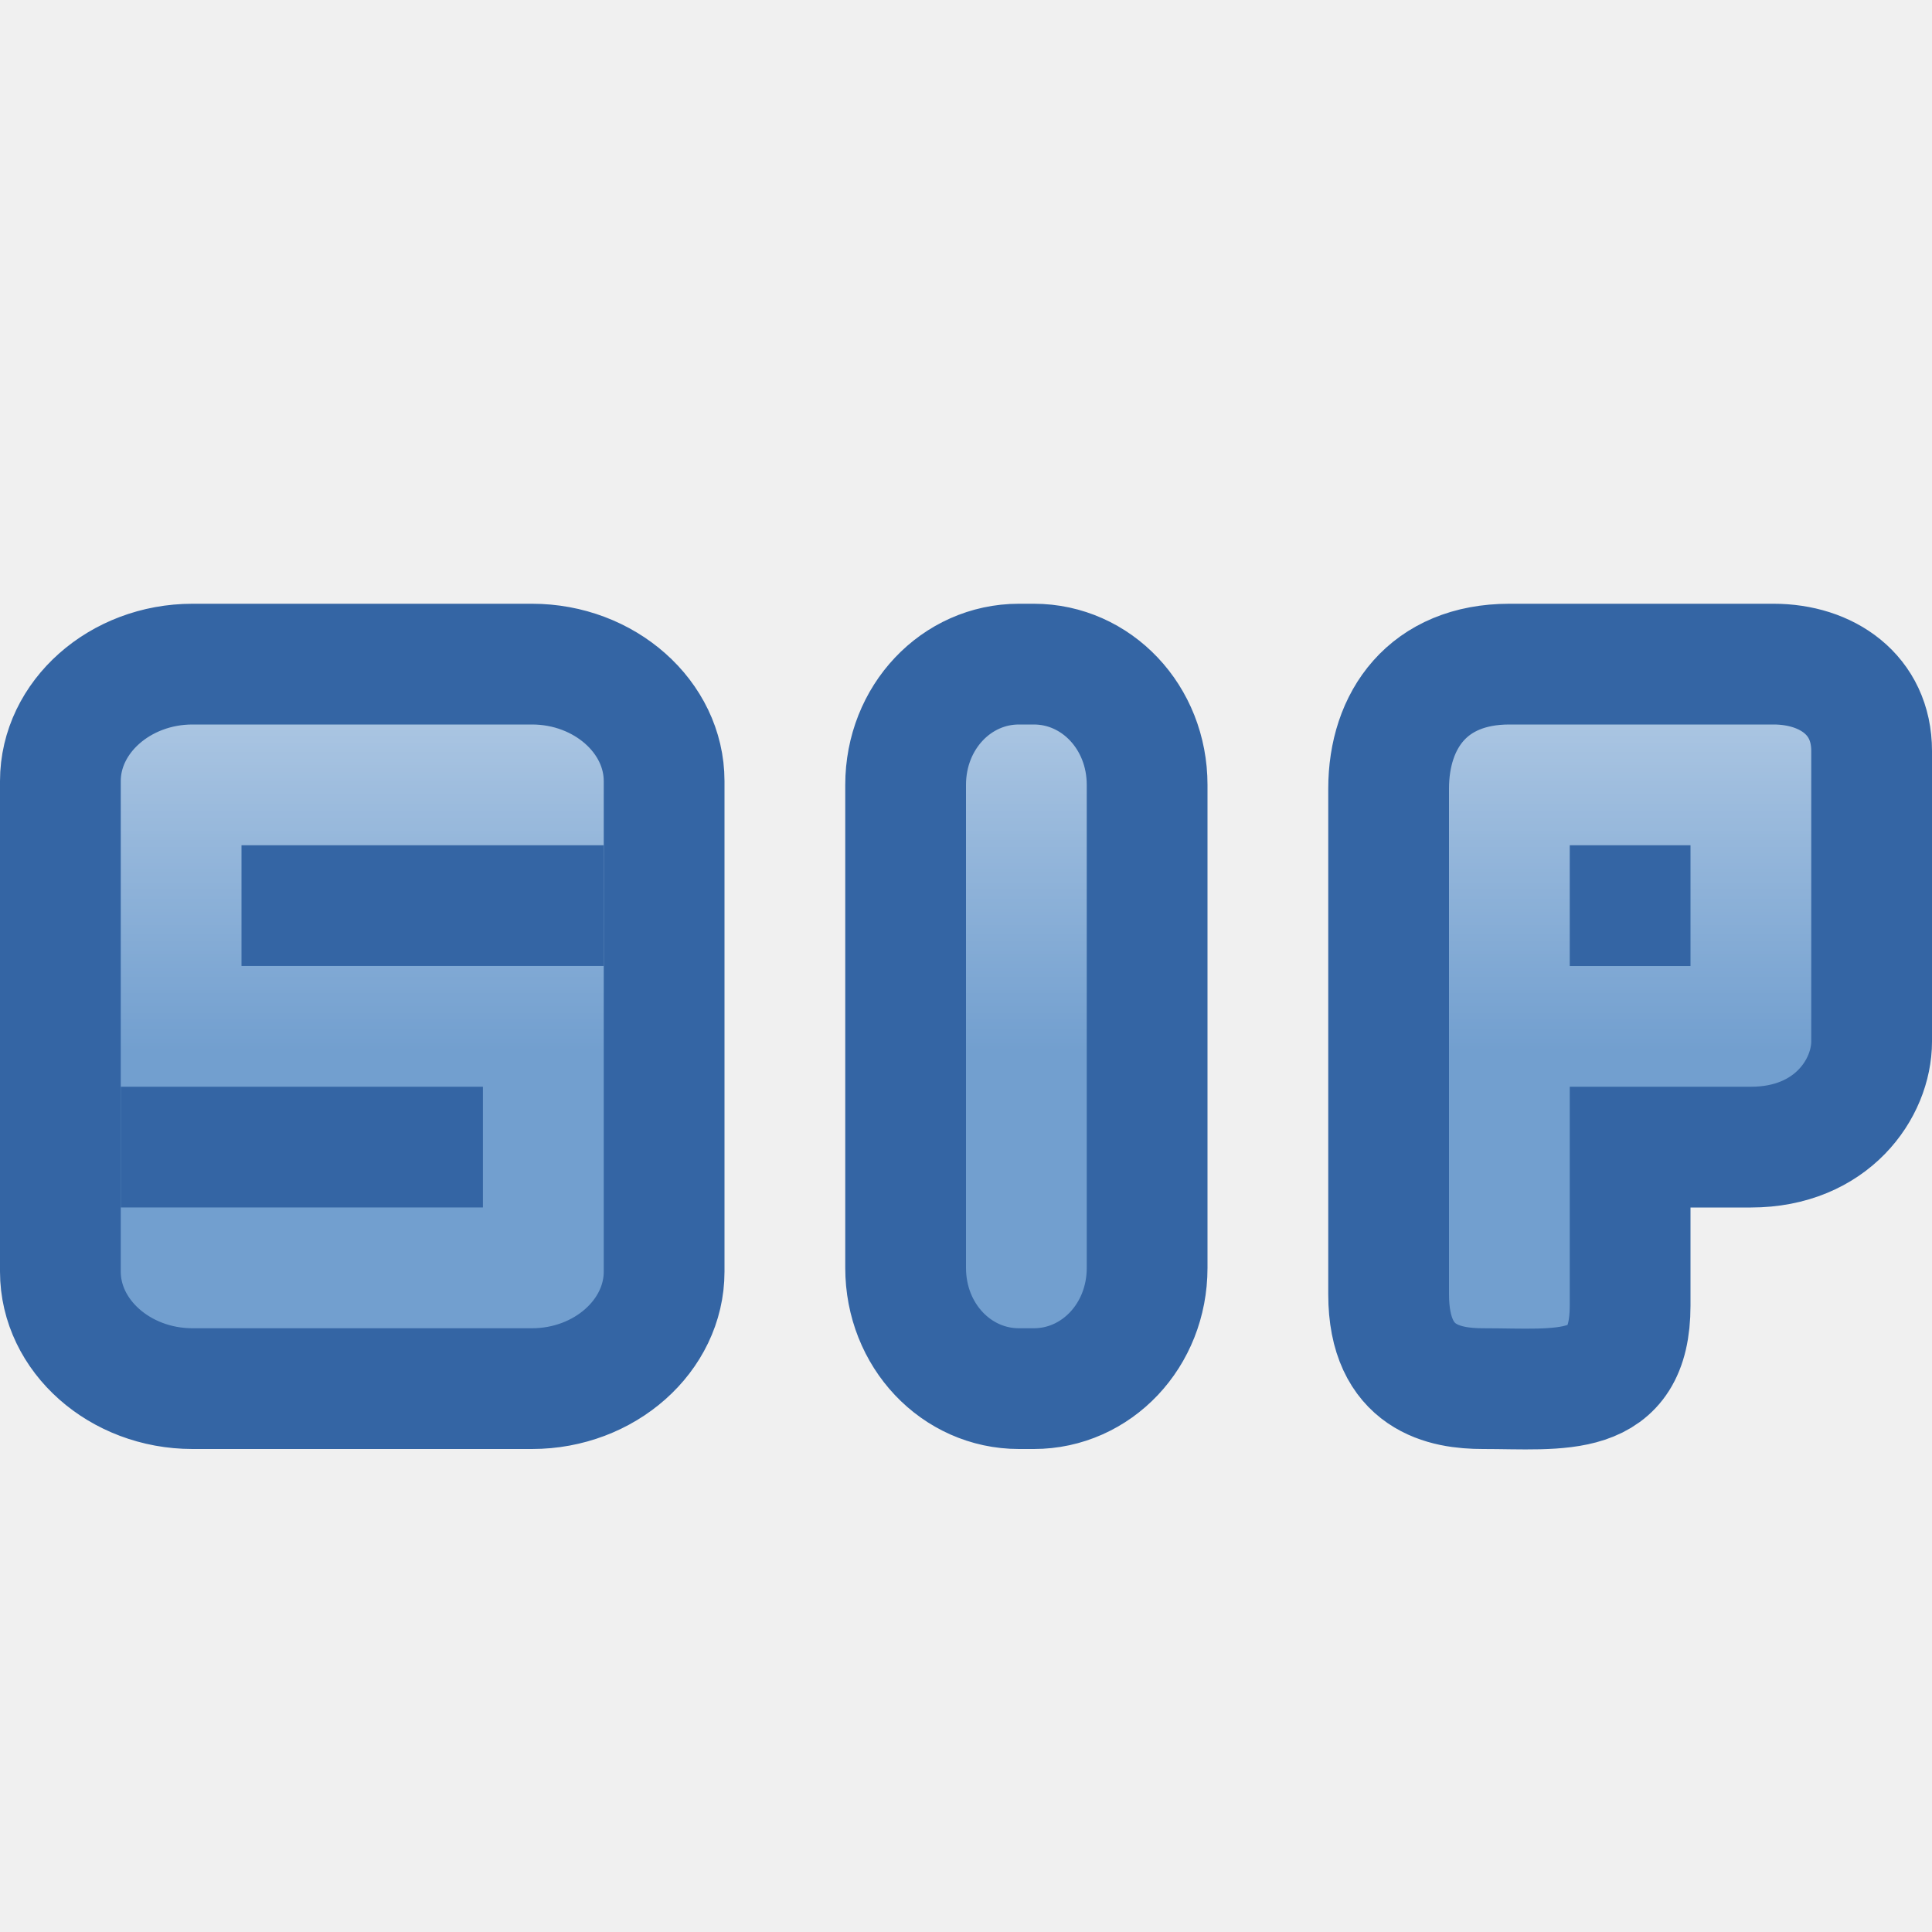
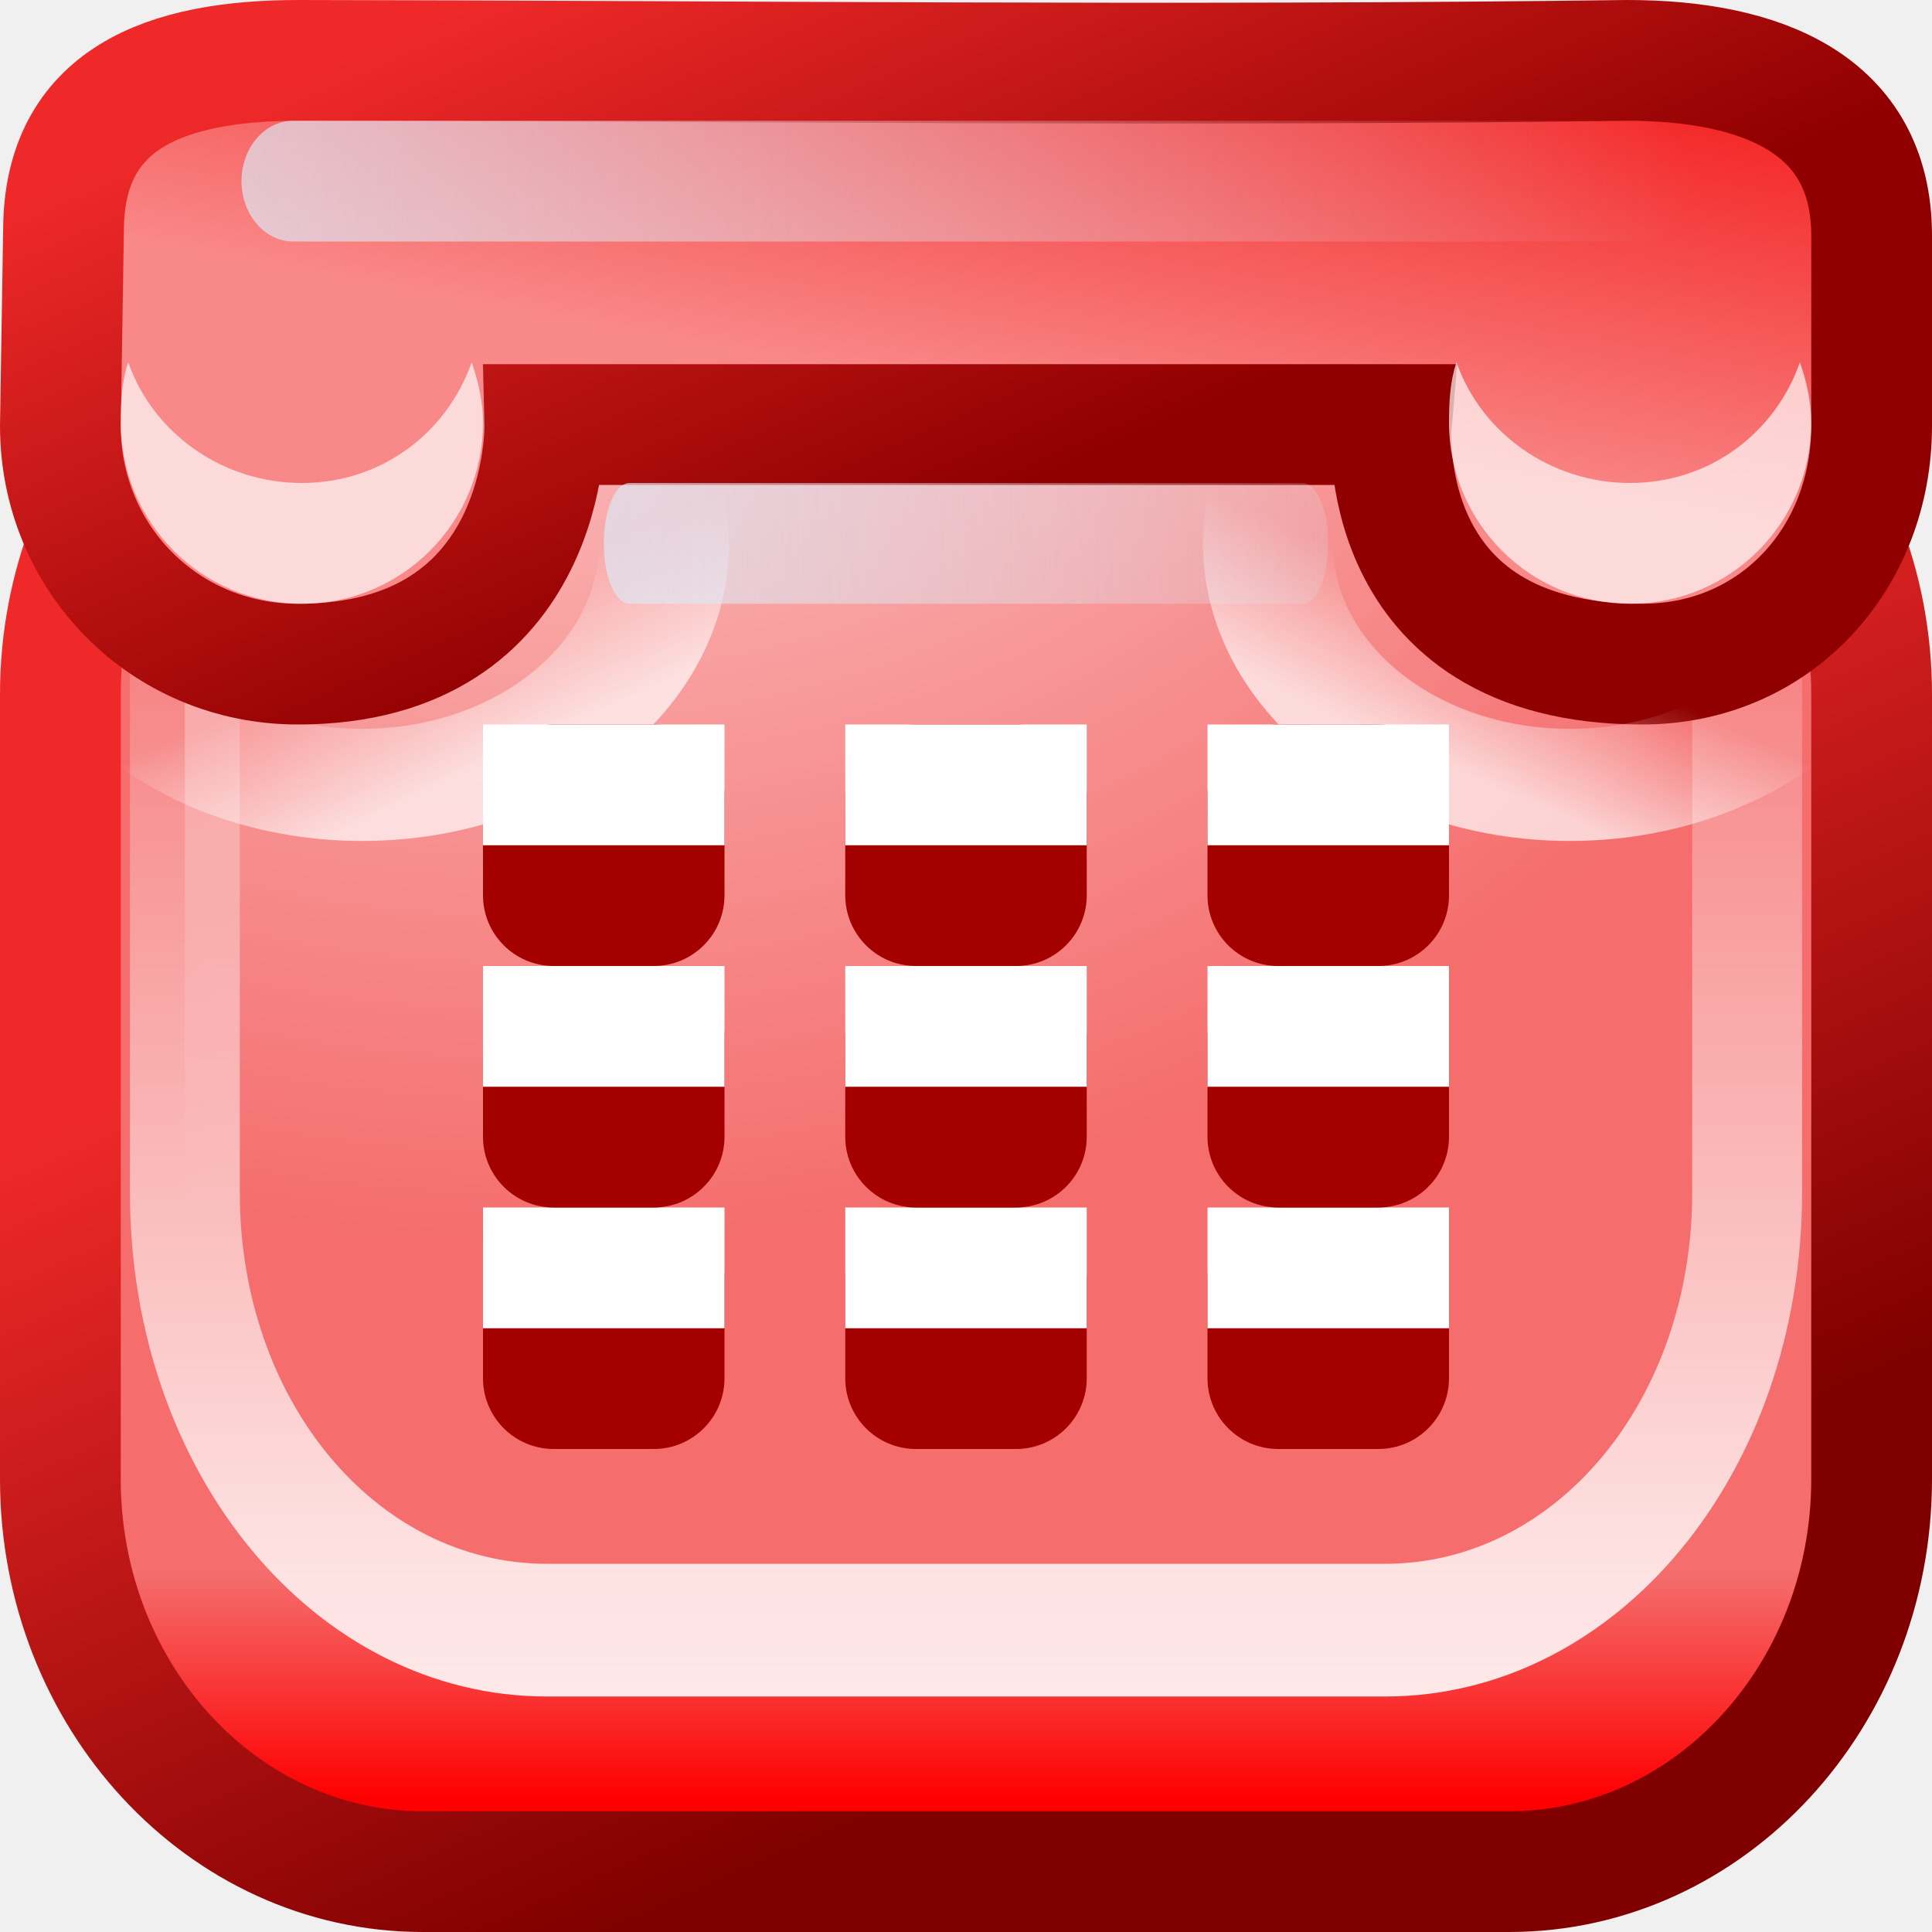
<svg xmlns="http://www.w3.org/2000/svg" xmlns:xlink="http://www.w3.org/1999/xlink" width="16px" height="16px" id="svg4248">
  <defs id="defs4250">
-     <linearGradient id="linearGradient6929">
-       <stop style="stop-color:white;stop-opacity:1;" offset="0" id="stop6931" />
-       <stop style="stop-color:white;stop-opacity:0;" offset="1" id="stop6933" />
+     <linearGradient id="linearGradient8880">
+       <stop style="stop-color:#f98888;stop-opacity:1" offset="0" id="stop8882" />
+       <stop style="stop-color:#f42323;stop-opacity:1" offset="1" id="stop8884" />
    </linearGradient>
-     <linearGradient xlink:href="#linearGradient6929" id="linearGradient6935" x1="8" y1="1.825" x2="8" y2="8.698" gradientUnits="userSpaceOnUse" />
+     <linearGradient id="linearGradient8864">
+       <stop style="stop-color:#ffffff;stop-opacity:1;" offset="0" id="stop8866" />
+       <stop style="stop-color:#ffffff;stop-opacity:0;" offset="1" id="stop8868" />
+     </linearGradient>
+     <linearGradient id="linearGradient8847">
+       <stop style="stop-color:#f56d6d;stop-opacity:1" offset="0" id="stop8849" />
+       <stop style="stop-color:#fe0000;stop-opacity:1" offset="1" id="stop8851" />
+     </linearGradient>
+     <linearGradient id="linearGradient8803">
+       <stop style="stop-color:#dee8f5;stop-opacity:1;" offset="0" id="stop8805" />
+       <stop style="stop-color:#dee8f5;stop-opacity:0;" offset="1" id="stop8807" />
+     </linearGradient>
+     <linearGradient id="linearGradient8782">
+       <stop style="stop-color:#ffffff;stop-opacity:1;" offset="0" id="stop8784" />
+       <stop style="stop-color:#ffffff;stop-opacity:0;" offset="1" id="stop8786" />
+     </linearGradient>
+     <linearGradient id="linearGradient8764">
+       <stop style="stop-color:#900000;stop-opacity:1" offset="0" id="stop8766" />
+       <stop style="stop-color:#ef2929;stop-opacity:1" offset="1" id="stop8768" />
+     </linearGradient>
+     <linearGradient id="linearGradient8750">
+       <stop style="stop-color:#800000;stop-opacity:1" offset="0" id="stop8752" />
+       <stop style="stop-color:#ef2929;stop-opacity:1" offset="1" id="stop8754" />
+     </linearGradient>
+     <linearGradient id="linearGradient8740">
+       <stop style="stop-color:#ffffff;stop-opacity:1;" offset="0" id="stop8742" />
+       <stop style="stop-color:#ffffff;stop-opacity:0;" offset="1" id="stop8744" />
+     </linearGradient>
+     <linearGradient xlink:href="#linearGradient8740" id="linearGradient8746" x1="8.836" y1="14.935" x2="8.836" y2="6.263" gradientUnits="userSpaceOnUse" />
+     <linearGradient xlink:href="#linearGradient8750" id="linearGradient8756" x1="8.782" y1="14.44" x2="5.974" y2="7.566" gradientUnits="userSpaceOnUse" gradientTransform="matrix(1,0,0,1.083333,0,-1.291667)" />
+     <linearGradient xlink:href="#linearGradient8764" id="linearGradient8770" x1="9.916" y1="3.439" x2="7.657" y2="-1.659" gradientUnits="userSpaceOnUse" gradientTransform="matrix(1,0,0,0.9864792,-9.3256602e-7,6.7610513e-3)" />
+     <radialGradient xlink:href="#linearGradient8782" id="radialGradient8788" cx="6.111" cy="0.511" fx="6.111" fy="0.511" r="6.995" gradientTransform="matrix(1.879294,0,0,1.476304,-7.034354,0.7543336)" gradientUnits="userSpaceOnUse" />
+     <linearGradient xlink:href="#linearGradient8803" id="linearGradient8809" x1="1" y1="1.5" x2="15" y2="1.5" gradientUnits="userSpaceOnUse" gradientTransform="matrix(0.8571428,0,0,1,1.142856,6.5133259e-7)" />
+     <linearGradient xlink:href="#linearGradient8847" id="linearGradient8853" x1="8" y1="13.025" x2="8" y2="14.891" gradientUnits="userSpaceOnUse" />
+     <linearGradient xlink:href="#linearGradient8864" id="linearGradient8870" x1="4.052" y1="5.819" x2="3.536" y2="4.835" gradientUnits="userSpaceOnUse" />
+     <linearGradient xlink:href="#linearGradient8864" id="linearGradient8874" gradientUnits="userSpaceOnUse" x1="4.052" y1="5.819" x2="3.536" y2="4.835" />
+     <linearGradient xlink:href="#linearGradient8803" id="linearGradient8878" gradientUnits="userSpaceOnUse" gradientTransform="matrix(0.4285714,0,0,1,4.571428,3.000001)" x1="1" y1="1.5" x2="20.434" y2="1.5" />
+     <linearGradient xlink:href="#linearGradient8880" id="linearGradient8886" x1="9.038" y1="3.439" x2="9.67" y2="6.5e-07" gradientUnits="userSpaceOnUse" />
  </defs>
  <g id="layer1">
-     <rect style="fill:#729fcf;fill-opacity:1;stroke:none;stroke-width:1.308;stroke-miterlimit:4;stroke-dasharray:none;stroke-opacity:1" id="rect6898" width="10.016" height="2.051" x="-14.508" y="10.494" transform="matrix(4.713604e-8,-0.599017,0.975149,9.711613e-8,-2.732958,2.809336)" rx="1.69" ry="0.955" />
-     <path style="fill:#729fcf;fill-opacity:1;stroke:none;stroke-width:1;stroke-miterlimit:4;stroke-opacity:1" d="M 11.5,7.535 L 11.5,11.716 C 11.5,12.419 11.966,12.5 12.276,12.5 C 12.923,12.5 13.5,12.581 13.5,11.801 L 13.5,10.5 C 13.5,10.5 13.921,10.507 14.5,10.507 C 15.17,10.507 15.5,10.009 15.5,9.62 L 15.5,7.232 C 15.5,6.766 15.112,6.5 14.672,6.5 L 12.491,6.5 C 11.818,6.5 11.5,6.966 11.5,7.535 z " id="path6900" transform="translate(0,-0.999999)" />
-     <rect style="opacity:1;fill:#729fcf;fill-opacity:1;stroke:none;stroke-width:1.068;stroke-miterlimit:4;stroke-dasharray:none;stroke-opacity:1" id="rect6902" width="5.02" height="6.817" x="0" y="6" transform="matrix(0.996098,0,0,0.88009,0.5,0.219462)" rx="1.088" ry="1.088" />
+     <rect style="opacity:1;fill:url(#linearGradient8853);fill-opacity:1;fill-rule:nonzero;stroke:url(#linearGradient8756);stroke-width:1;stroke-linecap:square;stroke-linejoin:miter;marker:none;marker-start:none;marker-mid:none;marker-end:none;stroke-miterlimit:4;stroke-dasharray:none;stroke-dashoffset:0;stroke-opacity:1;visibility:visible;display:inline;overflow:visible;enable-background:accumulate" id="rect8636" width="15" height="13" x="0.5" y="2.5" rx="3.001" ry="3.251" />
+     <path style="opacity:0.69;fill:none;fill-opacity:1;fill-rule:nonzero;stroke:url(#linearGradient8870);stroke-width:0.841;stroke-linecap:square;stroke-linejoin:miter;marker:none;marker-start:none;marker-mid:none;marker-end:none;stroke-miterlimit:4;stroke-dasharray:none;stroke-dashoffset:0;stroke-opacity:1;visibility:visible;display:inline;overflow:visible;enable-background:accumulate" id="path8862" d="M 4.631,4.46 A 1.953,1.811 0 1 1 0.724,4.46 A 1.953,1.811 0 1 1 4.631,4.46 z" transform="matrix(1.279756,0,0,1.104246,-0.4271535,-0.4250818)" />
+     <path style="opacity:0.894;fill:url(#radialGradient8788);fill-opacity:1;fill-rule:nonzero;stroke:url(#linearGradient8746);stroke-width:0.91;stroke-linecap:square;stroke-linejoin:miter;marker:none;marker-start:none;marker-mid:none;marker-end:none;stroke-miterlimit:4;stroke-dasharray:none;stroke-dashoffset:0;stroke-opacity:1;visibility:visible;display:inline;overflow:visible;enable-background:accumulate" id="path8691" d="M 4.531,4.531 C 2.859,4.531 1.531,5.859 1.531,7.531 L 1.531,11.469 C 1.531,13.141 2.859,14.469 4.531,14.469 L 11.469,14.469 C 13.141,14.469 14.469,13.141 14.469,11.469 L 14.469,7.531 C 14.469,5.859 13.141,4.531 11.469,4.531 L 4.531,4.531 z" transform="matrix(1,0,0,1.207547,-4.6628301e-7,-3.971697)" />
    <rect style="opacity:0;fill:none;fill-opacity:1;stroke:#a40000;stroke-width:1;stroke-miterlimit:4;stroke-dasharray:none;stroke-opacity:1" id="rect3203" width="0" height="2.512" x="6" y="6.488" transform="translate(-1.463597e-2,-4.995136)" />
-     <path style="fill:url(#linearGradient6935);fill-opacity:1.0;stroke:#3465a4;stroke-width:1;stroke-miterlimit:4;stroke-dasharray:none;stroke-opacity:1" d="M 1.594 5.5 C 0.993 5.5 0.5 5.938 0.5 6.469 L 0.5 10.531 C 0.5 11.062 0.993 11.5 1.594 11.5 L 4.406 11.5 C 5.007 11.5 5.5 11.062 5.5 10.531 L 5.5 6.469 C 5.5 5.938 5.007 5.5 4.406 5.5 L 1.594 5.5 z M 8.438 5.5 C 7.921 5.5 7.5 5.939 7.5 6.5 L 7.5 10.5 C 7.5 11.061 7.921 11.5 8.438 11.5 L 8.562 11.5 C 9.079 11.5 9.5 11.061 9.5 10.5 L 9.5 6.5 C 9.5 5.939 9.079 5.5 8.562 5.5 L 8.438 5.5 z M 12.5 5.5 C 11.827 5.5 11.5 5.962 11.5 6.531 L 11.5 10.719 C 11.5 11.422 11.971 11.5 12.281 11.5 C 12.928 11.5 13.5 11.593 13.5 10.812 L 13.5 9.5 C 13.5 9.5 13.921 9.5 14.5 9.5 C 15.17 9.5 15.5 9.014 15.5 8.625 L 15.5 6.219 C 15.5 5.752 15.127 5.5 14.688 5.5 L 12.5 5.5 z " id="rect2224" />
-     <rect style="opacity:1;fill:#3465a4;fill-opacity:1;stroke:none;stroke-width:1;stroke-miterlimit:4;stroke-dasharray:none;stroke-opacity:1" id="rect6886" width="0.907" height="0.442" x="3" y="2" transform="matrix(1.102536,0,0,2.262713,9.692391,2.474575)" />
-     <rect style="opacity:1;fill:#3465a4;fill-opacity:1;stroke:none;stroke-width:1;stroke-miterlimit:4;stroke-dasharray:none;stroke-opacity:1" id="rect6890" width="1.966" height="0.813" x="0" y="3" transform="matrix(1.525603,0,0,1.229593,2,3.311221)" />
-     <rect style="opacity:1;fill:#3465a4;fill-opacity:1;stroke:none;stroke-width:1;stroke-miterlimit:4;stroke-dasharray:none;stroke-opacity:1" id="rect6892" width="1.966" height="0.813" x="0" y="3" transform="matrix(1.525603,0,0,1.229593,1.000001,5.311222)" />
+     <path style="opacity:1;fill:url(#linearGradient8886);fill-opacity:1;fill-rule:nonzero;stroke:url(#linearGradient8770);stroke-width:1;stroke-linecap:square;stroke-linejoin:miter;marker:none;marker-start:none;marker-mid:none;marker-end:none;stroke-miterlimit:4;stroke-dasharray:none;stroke-dashoffset:0;stroke-opacity:1;visibility:visible;display:inline;overflow:visible;enable-background:accumulate" d="M 2.474,0.5 C 1.366,0.5 0.526,0.818 0.526,1.911 L 0.5,3.527 C 0.5,4.62 1.359,5.5 2.467,5.5 C 4.56,5.5 4.512,3.516 4.512,3.516 L 11.523,3.516 C 11.523,3.516 11.351,5.5 13.6,5.5 C 14.708,5.5 15.5,4.62 15.5,3.527 L 15.5,1.951 C 15.5,0.858 14.583,0.5 13.475,0.5 C 9.81,0.549 5.823,0.504 2.474,0.5 z" id="rect7860" />
+     <path style="opacity:0.69;fill:none;fill-opacity:1;fill-rule:nonzero;stroke:url(#linearGradient8874);stroke-width:0.841;stroke-linecap:square;stroke-linejoin:miter;marker:none;marker-start:none;marker-mid:none;marker-end:none;stroke-miterlimit:4;stroke-dasharray:none;stroke-dashoffset:0;stroke-opacity:1;visibility:visible;display:inline;overflow:visible;enable-background:accumulate" id="path8872" d="M 4.631,4.46 A 1.953,1.811 0 1 1 0.724,4.46 A 1.953,1.811 0 1 1 4.631,4.46 z" transform="matrix(-1.279756,0,0,1.104246,16.42715,-0.4250817)" />
+     <rect style="opacity:1;fill:#a40000;fill-opacity:1;fill-rule:nonzero;stroke:none;stroke-width:1;stroke-linecap:square;stroke-linejoin:miter;marker:none;marker-start:none;marker-mid:none;marker-end:none;stroke-miterlimit:4;stroke-dasharray:none;stroke-dashoffset:0;stroke-opacity:1;visibility:visible;display:inline;overflow:visible;enable-background:accumulate" id="rect8718" width="2" height="2" x="10" y="10" rx="0.586" ry="0.586" />
+     <rect style="opacity:1;fill:#ffffff;fill-opacity:1;fill-rule:nonzero;stroke:none;stroke-width:1;stroke-linecap:square;stroke-linejoin:miter;marker:none;marker-start:none;marker-mid:none;marker-end:none;stroke-miterlimit:4;stroke-dasharray:none;stroke-dashoffset:0;stroke-opacity:1;visibility:visible;display:inline;overflow:visible;enable-background:accumulate" id="rect8683" width="2" height="1" x="10" y="10" rx="0" ry="0" />
+     <path style="opacity:0.69;fill:#ffffff;fill-opacity:1;fill-rule:nonzero;stroke:none;stroke-width:1;stroke-linecap:square;stroke-linejoin:miter;marker:none;marker-start:none;marker-mid:none;marker-end:none;stroke-miterlimit:4;stroke-dasharray:none;stroke-dashoffset:0;stroke-opacity:1;visibility:visible;display:inline;overflow:visible;enable-background:accumulate" d="M 1.062,3 C 1.009,3.154 1,3.328 1,3.5 C 1,4.328 1.669,5 2.5,5 C 3.331,5 4,4.328 4,3.5 C 4,3.328 3.96,3.154 3.906,3 C 3.701,3.586 3.158,4 2.5,4 C 1.841,4 1.267,3.587 1.062,3 z" id="path8794" />
+     <path style="opacity:0.69;fill:#ffffff;fill-opacity:1;fill-rule:nonzero;stroke:none;stroke-width:1;stroke-linecap:square;stroke-linejoin:miter;marker:none;marker-start:none;marker-mid:none;marker-end:none;stroke-miterlimit:4;stroke-dasharray:none;stroke-dashoffset:0;stroke-opacity:1;visibility:visible;display:inline;overflow:visible;enable-background:accumulate" d="M 12.062,3 C 12.009,3.154 12,3.328 12,3.5 C 12,4.328 12.669,5 13.5,5 C 14.331,5 15,4.328 15,3.5 C 15,3.328 14.96,3.154 14.906,3 C 14.701,3.586 14.158,4 13.5,4 C 12.841,4 12.267,3.587 12.062,3 z" id="path8799" />
+     <rect style="opacity:0.69;fill:url(#linearGradient8809);fill-opacity:1;fill-rule:nonzero;stroke:none;stroke-width:1;stroke-linecap:square;stroke-linejoin:miter;marker:none;marker-start:none;marker-mid:none;marker-end:none;stroke-miterlimit:4;stroke-dasharray:none;stroke-dashoffset:0;stroke-opacity:1;visibility:visible;display:inline;overflow:visible;enable-background:accumulate" id="rect8801" width="12" height="1" x="2" y="1" rx="0.429" ry="0.5" />
+     <rect style="opacity:1;fill:#a40000;fill-opacity:1;fill-rule:nonzero;stroke:none;stroke-width:1;stroke-linecap:square;stroke-linejoin:miter;marker:none;marker-start:none;marker-mid:none;marker-end:none;stroke-miterlimit:4;stroke-dasharray:none;stroke-dashoffset:0;stroke-opacity:1;visibility:visible;display:inline;overflow:visible;enable-background:accumulate" id="rect8811" width="2" height="2" x="7" y="10" rx="0.586" ry="0.586" />
+     <rect style="opacity:1;fill:#ffffff;fill-opacity:1;fill-rule:nonzero;stroke:none;stroke-width:1;stroke-linecap:square;stroke-linejoin:miter;marker:none;marker-start:none;marker-mid:none;marker-end:none;stroke-miterlimit:4;stroke-dasharray:none;stroke-dashoffset:0;stroke-opacity:1;visibility:visible;display:inline;overflow:visible;enable-background:accumulate" id="rect8813" width="2" height="1" x="7" y="10" rx="0" ry="0" />
+     <rect style="opacity:1;fill:#a40000;fill-opacity:1;fill-rule:nonzero;stroke:none;stroke-width:1;stroke-linecap:square;stroke-linejoin:miter;marker:none;marker-start:none;marker-mid:none;marker-end:none;stroke-miterlimit:4;stroke-dasharray:none;stroke-dashoffset:0;stroke-opacity:1;visibility:visible;display:inline;overflow:visible;enable-background:accumulate" id="rect8815" width="2" height="2" x="4" y="10" rx="0.586" ry="0.586" />
+     <rect style="opacity:1;fill:#ffffff;fill-opacity:1;fill-rule:nonzero;stroke:none;stroke-width:1;stroke-linecap:square;stroke-linejoin:miter;marker:none;marker-start:none;marker-mid:none;marker-end:none;stroke-miterlimit:4;stroke-dasharray:none;stroke-dashoffset:0;stroke-opacity:1;visibility:visible;display:inline;overflow:visible;enable-background:accumulate" id="rect8817" width="2" height="1" x="4" y="10" rx="0" ry="0" />
+     <rect style="opacity:1;fill:#a40000;fill-opacity:1;fill-rule:nonzero;stroke:none;stroke-width:1;stroke-linecap:square;stroke-linejoin:miter;marker:none;marker-start:none;marker-mid:none;marker-end:none;stroke-miterlimit:4;stroke-dasharray:none;stroke-dashoffset:0;stroke-opacity:1;visibility:visible;display:inline;overflow:visible;enable-background:accumulate" id="rect8823" width="2" height="2" x="10" y="8" rx="0.586" ry="0.586" />
+     <rect style="opacity:1;fill:#ffffff;fill-opacity:1;fill-rule:nonzero;stroke:none;stroke-width:1;stroke-linecap:square;stroke-linejoin:miter;marker:none;marker-start:none;marker-mid:none;marker-end:none;stroke-miterlimit:4;stroke-dasharray:none;stroke-dashoffset:0;stroke-opacity:1;visibility:visible;display:inline;overflow:visible;enable-background:accumulate" id="rect8825" width="2" height="1" x="10" y="8" rx="0" ry="0" />
+     <rect style="opacity:1;fill:#a40000;fill-opacity:1;fill-rule:nonzero;stroke:none;stroke-width:1;stroke-linecap:square;stroke-linejoin:miter;marker:none;marker-start:none;marker-mid:none;marker-end:none;stroke-miterlimit:4;stroke-dasharray:none;stroke-dashoffset:0;stroke-opacity:1;visibility:visible;display:inline;overflow:visible;enable-background:accumulate" id="rect8827" width="2" height="2" x="7" y="8" rx="0.586" ry="0.586" />
+     <rect style="opacity:1;fill:#ffffff;fill-opacity:1;fill-rule:nonzero;stroke:none;stroke-width:1;stroke-linecap:square;stroke-linejoin:miter;marker:none;marker-start:none;marker-mid:none;marker-end:none;stroke-miterlimit:4;stroke-dasharray:none;stroke-dashoffset:0;stroke-opacity:1;visibility:visible;display:inline;overflow:visible;enable-background:accumulate" id="rect8829" width="2" height="1" x="7" y="8" rx="0" ry="0" />
+     <rect style="opacity:1;fill:#a40000;fill-opacity:1;fill-rule:nonzero;stroke:none;stroke-width:1;stroke-linecap:square;stroke-linejoin:miter;marker:none;marker-start:none;marker-mid:none;marker-end:none;stroke-miterlimit:4;stroke-dasharray:none;stroke-dashoffset:0;stroke-opacity:1;visibility:visible;display:inline;overflow:visible;enable-background:accumulate" id="rect8831" width="2" height="2" x="4" y="8" rx="0.586" ry="0.586" />
+     <rect style="opacity:1;fill:#ffffff;fill-opacity:1;fill-rule:nonzero;stroke:none;stroke-width:1;stroke-linecap:square;stroke-linejoin:miter;marker:none;marker-start:none;marker-mid:none;marker-end:none;stroke-miterlimit:4;stroke-dasharray:none;stroke-dashoffset:0;stroke-opacity:1;visibility:visible;display:inline;overflow:visible;enable-background:accumulate" id="rect8833" width="2" height="1" x="4" y="8" rx="0" ry="0" />
+     <rect style="opacity:1;fill:#a40000;fill-opacity:1;fill-rule:nonzero;stroke:none;stroke-width:1;stroke-linecap:square;stroke-linejoin:miter;marker:none;marker-start:none;marker-mid:none;marker-end:none;stroke-miterlimit:4;stroke-dasharray:none;stroke-dashoffset:0;stroke-opacity:1;visibility:visible;display:inline;overflow:visible;enable-background:accumulate" id="rect8835" width="2" height="2" x="10" y="6" rx="0.585" ry="0.585" />
+     <rect style="opacity:1;fill:#ffffff;fill-opacity:1;fill-rule:nonzero;stroke:none;stroke-width:1;stroke-linecap:square;stroke-linejoin:miter;marker:none;marker-start:none;marker-mid:none;marker-end:none;stroke-miterlimit:4;stroke-dasharray:none;stroke-dashoffset:0;stroke-opacity:1;visibility:visible;display:inline;overflow:visible;enable-background:accumulate" id="rect8837" width="2" height="1" x="10" y="6" rx="0" ry="0" />
+     <rect style="opacity:1;fill:#a40000;fill-opacity:1;fill-rule:nonzero;stroke:none;stroke-width:1;stroke-linecap:square;stroke-linejoin:miter;marker:none;marker-start:none;marker-mid:none;marker-end:none;stroke-miterlimit:4;stroke-dasharray:none;stroke-dashoffset:0;stroke-opacity:1;visibility:visible;display:inline;overflow:visible;enable-background:accumulate" id="rect8839" width="2" height="2" x="7" y="6" rx="0.586" ry="0.586" />
+     <rect style="opacity:1;fill:#ffffff;fill-opacity:1;fill-rule:nonzero;stroke:none;stroke-width:1;stroke-linecap:square;stroke-linejoin:miter;marker:none;marker-start:none;marker-mid:none;marker-end:none;stroke-miterlimit:4;stroke-dasharray:none;stroke-dashoffset:0;stroke-opacity:1;visibility:visible;display:inline;overflow:visible;enable-background:accumulate" id="rect8841" width="2" height="1" x="7" y="6" rx="0" ry="0" />
+     <rect style="opacity:1;fill:#a40000;fill-opacity:1;fill-rule:nonzero;stroke:none;stroke-width:1;stroke-linecap:square;stroke-linejoin:miter;marker:none;marker-start:none;marker-mid:none;marker-end:none;stroke-miterlimit:4;stroke-dasharray:none;stroke-dashoffset:0;stroke-opacity:1;visibility:visible;display:inline;overflow:visible;enable-background:accumulate" id="rect8843" width="2" height="2" x="4" y="6" rx="0.586" ry="0.586" />
+     <rect style="opacity:1;fill:#ffffff;fill-opacity:1;fill-rule:nonzero;stroke:none;stroke-width:1;stroke-linecap:square;stroke-linejoin:miter;marker:none;marker-start:none;marker-mid:none;marker-end:none;stroke-miterlimit:4;stroke-dasharray:none;stroke-dashoffset:0;stroke-opacity:1;visibility:visible;display:inline;overflow:visible;enable-background:accumulate" id="rect8845" width="2" height="1" x="4" y="6" rx="0" ry="0" />
+     <rect style="opacity:0.69;fill:url(#linearGradient8878);fill-opacity:1;fill-rule:nonzero;stroke:none;stroke-width:1;stroke-linecap:square;stroke-linejoin:miter;marker:none;marker-start:none;marker-mid:none;marker-end:none;stroke-miterlimit:4;stroke-dasharray:none;stroke-dashoffset:0;stroke-opacity:1;visibility:visible;display:inline;overflow:visible;enable-background:accumulate" id="rect8876" width="6" height="1" x="5" y="4" rx="0.214" ry="0.5" />
  </g>
</svg>
